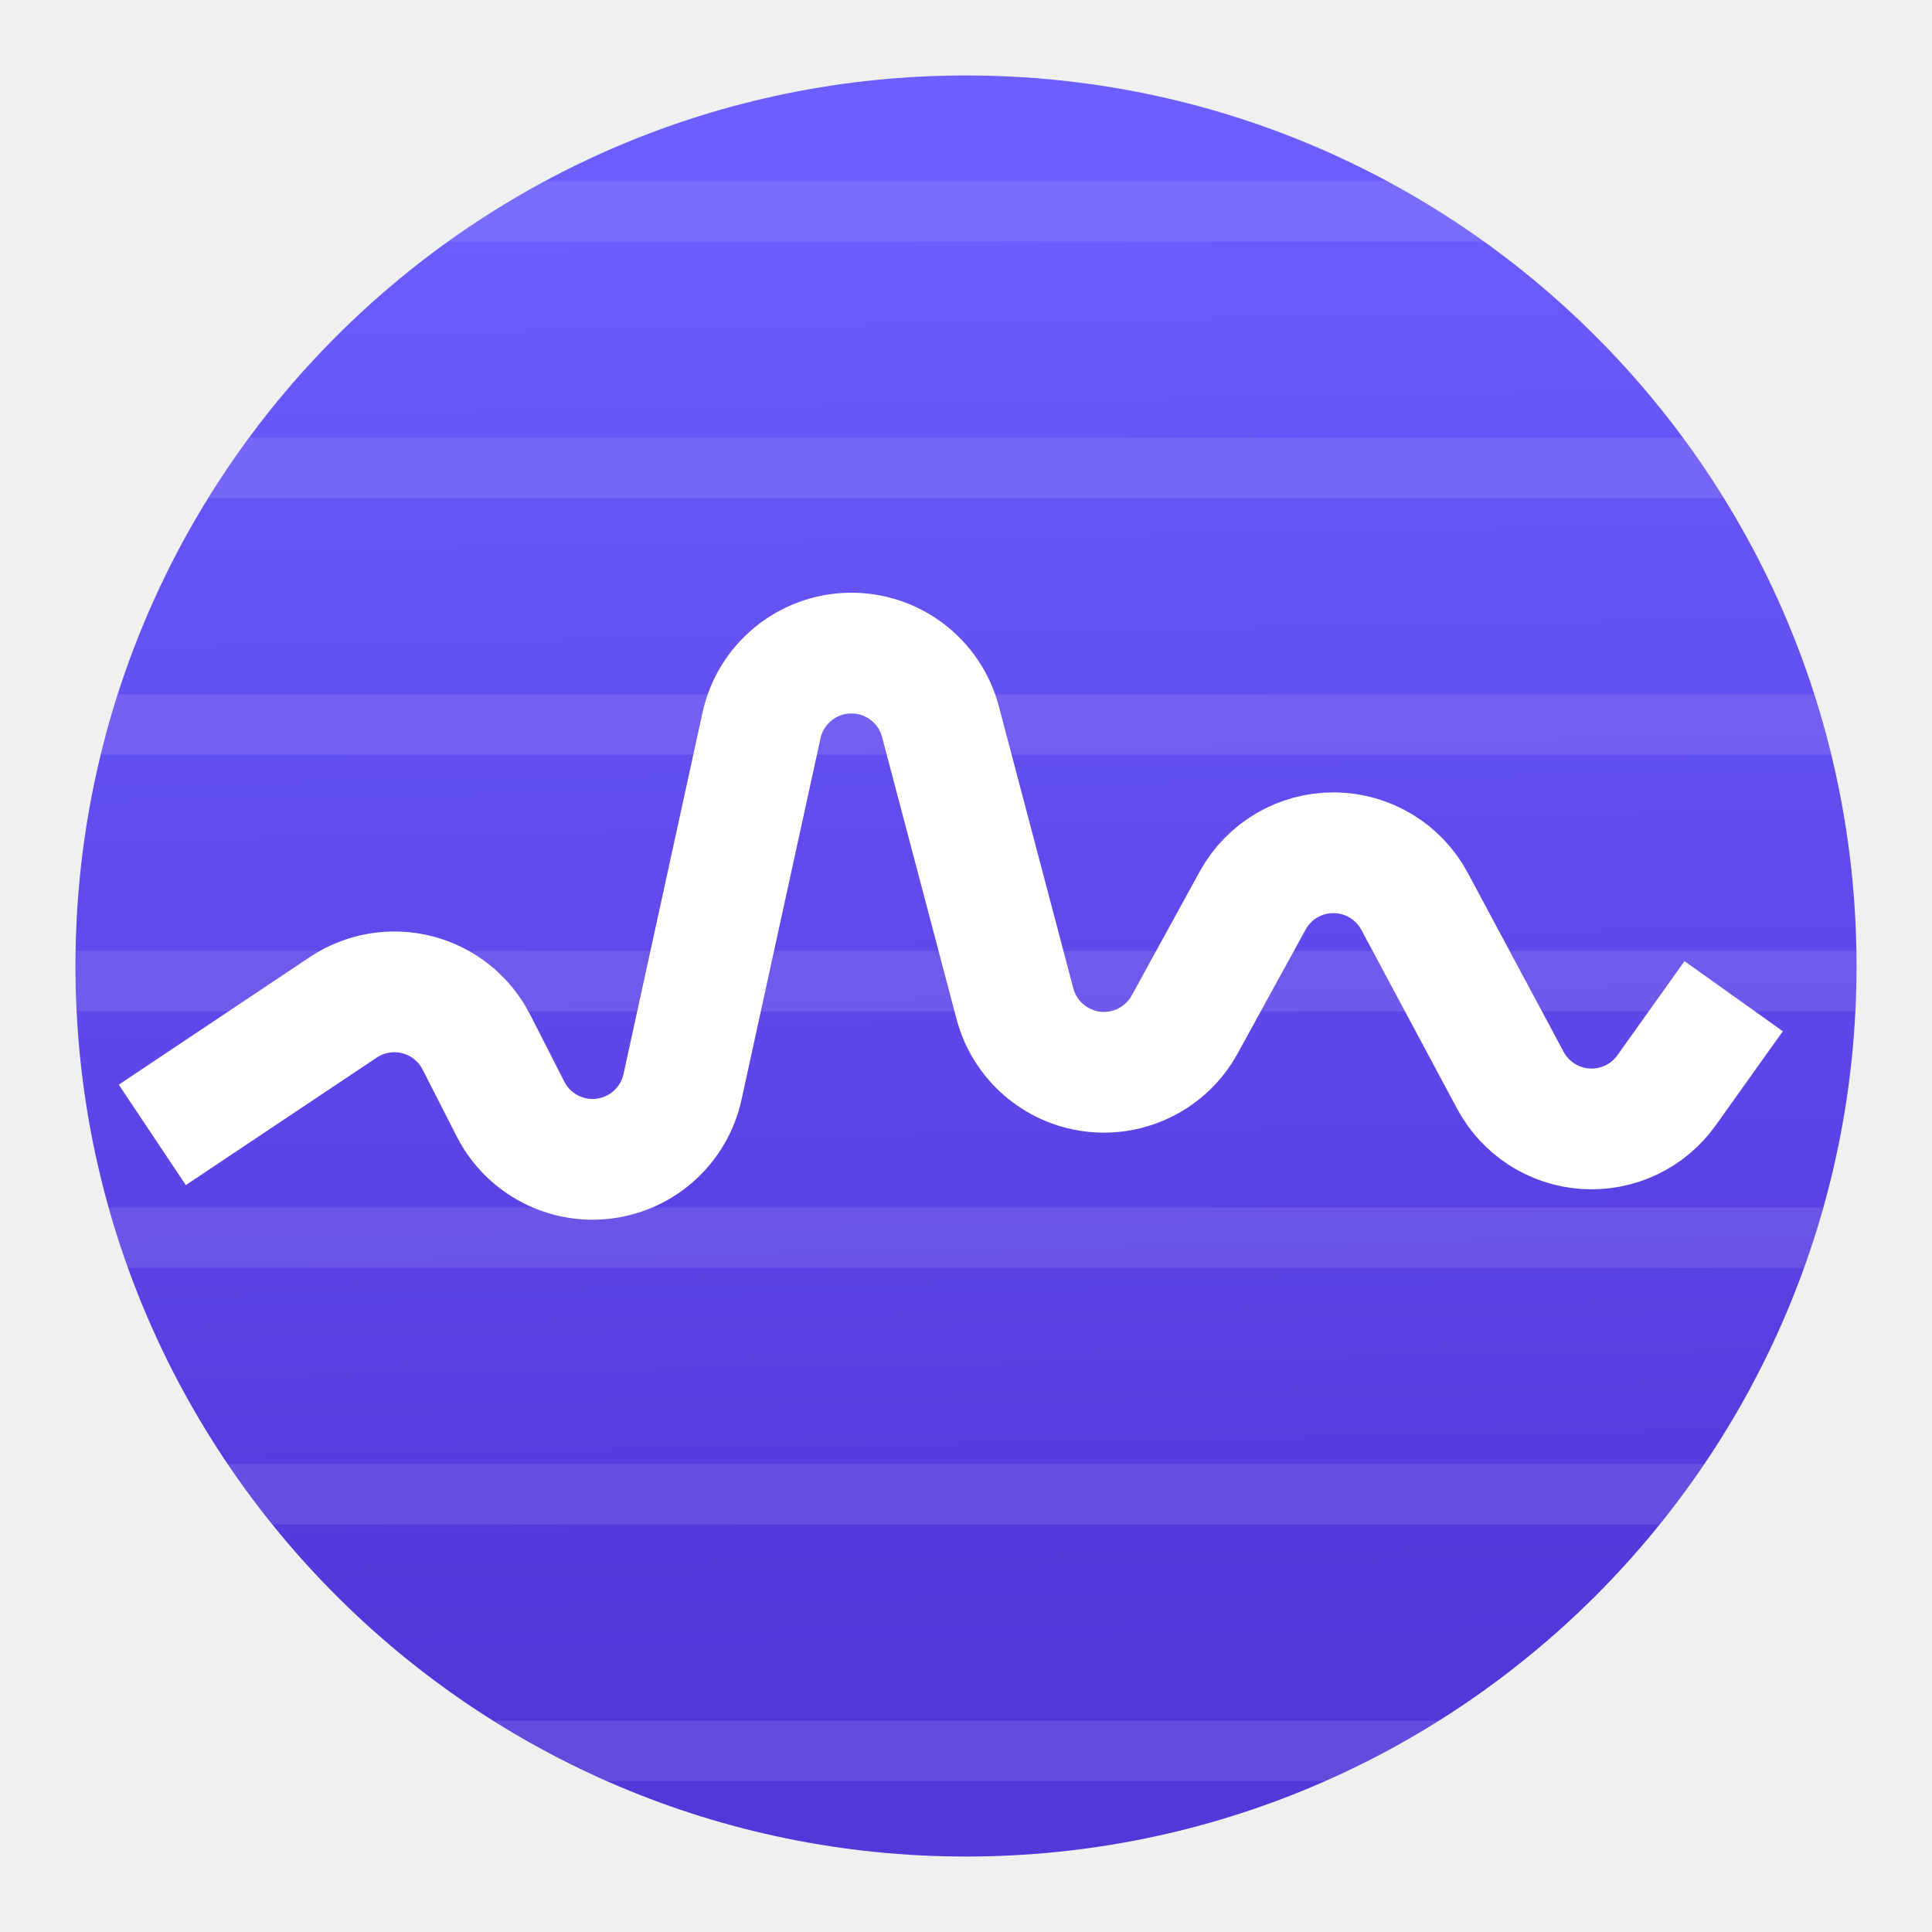
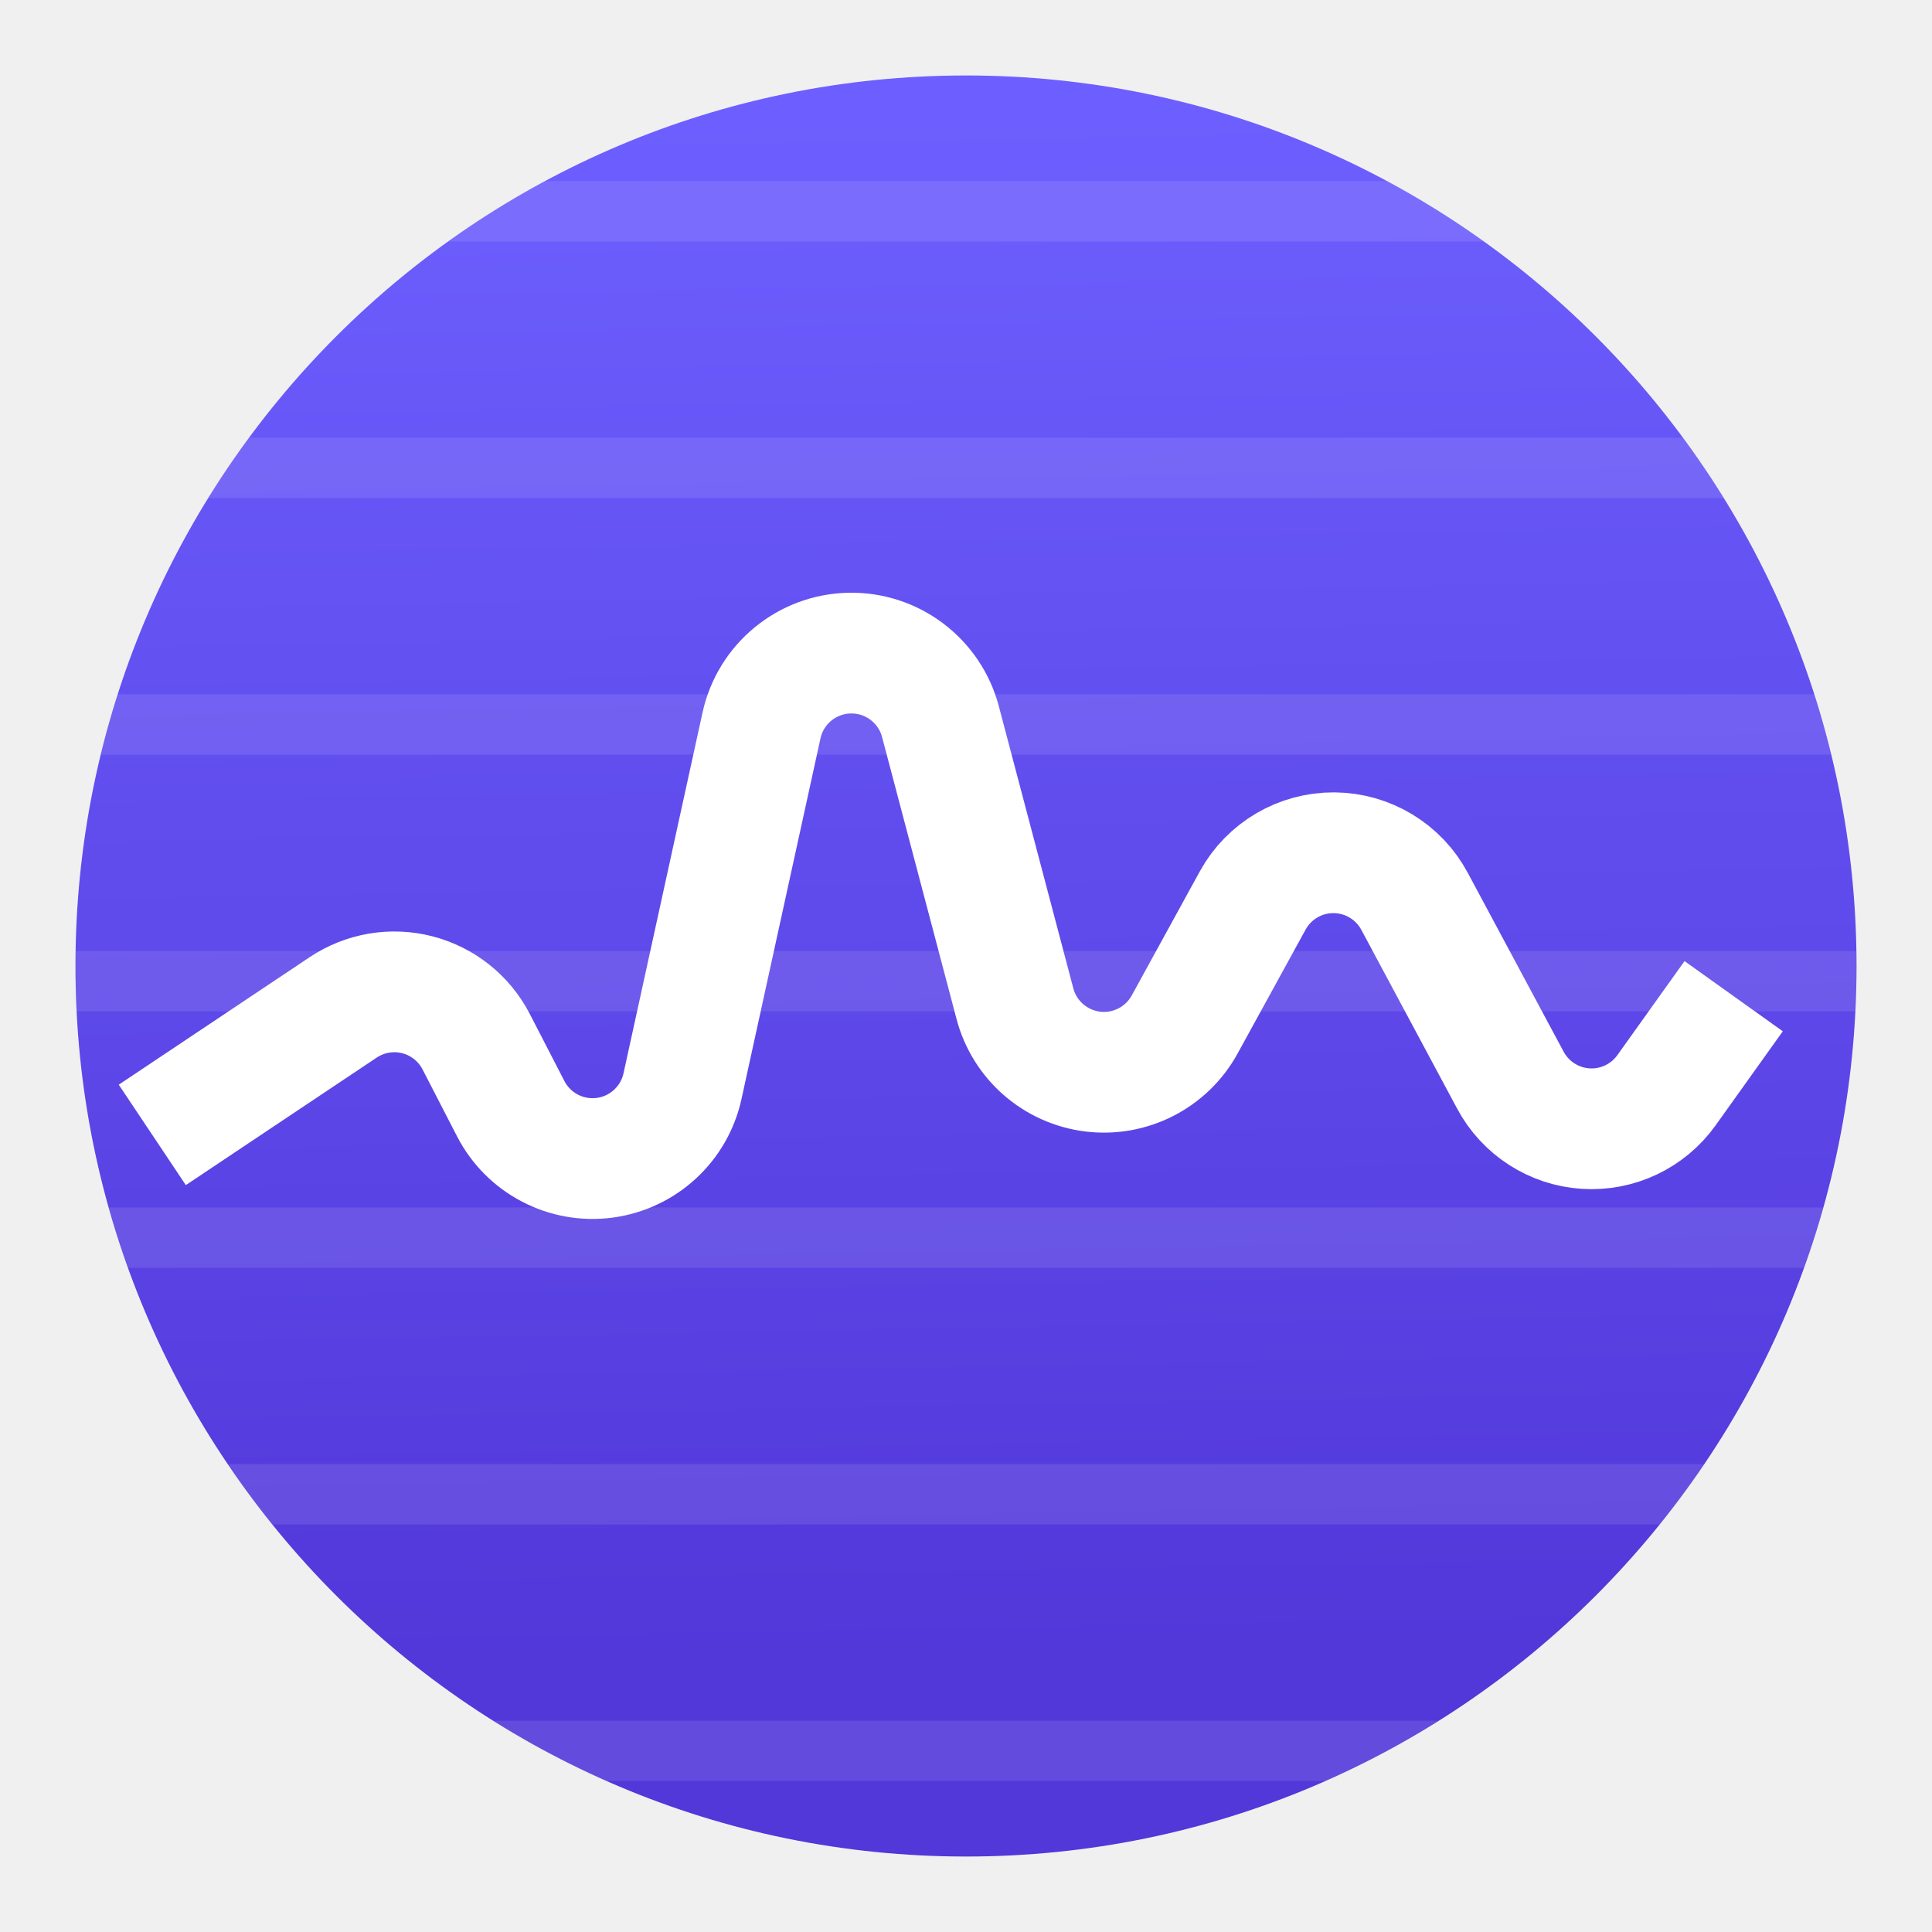
<svg xmlns="http://www.w3.org/2000/svg" id="系统监视器" viewBox="0 0 128 128">
  <defs>
    <style>.cls-1,.cls-5,.cls-6{fill:none;}.cls-2{fill:url(#未命名的渐变_39);}.cls-3{clip-path:url(#clip-path);}.cls-4{opacity:0.1;}.cls-5,.cls-6{stroke:#fff;stroke-miterlimit:10;}.cls-5{stroke-width:4px;}.cls-6{stroke-width:8px;}</style>
    <linearGradient id="未命名的渐变_39" x1="62.99" y1="7.36" x2="64.82" y2="109.71" gradientUnits="userSpaceOnUse">
      <stop offset="0" stop-color="#6d5fff" />
      <stop offset="1" stop-color="#5237d9" />
    </linearGradient>
    <clipPath id="clip-path">
      <circle class="cls-1" cx="64" cy="64" r="59" />
    </clipPath>
  </defs>
  <g id="_128" data-name="128">
    <circle class="cls-2" cx="64" cy="64" r="59" />
    <g class="cls-3">
      <g class="cls-4">
        <line class="cls-5" x1="5" y1="116" x2="123" y2="116" />
        <line class="cls-5" x1="5" y1="99" x2="123" y2="99" />
        <line class="cls-5" x1="5" y1="82" x2="123" y2="82" />
        <line class="cls-5" x1="5" y1="65" x2="123" y2="65" />
        <line class="cls-5" x1="5" y1="48" x2="123" y2="48" />
        <line class="cls-5" x1="5" y1="31" x2="123" y2="31" />
        <line class="cls-5" x1="5" y1="14" x2="123" y2="14" />
      </g>
    </g>
-     <path class="cls-6" d="M114.86,66l-4.45,6.24a6.1,6.1,0,0,1-10.35-.68L93.72,59.72A6.1,6.1,0,0,0,83,59.65l-4.51,8.22a6.1,6.1,0,0,1-11.25-1.38L62.31,47.82a6.1,6.1,0,0,0-11.86.25L45.22,72a6.1,6.1,0,0,1-11.38,1.51L31.54,69a6.1,6.1,0,0,0-8.8-2.26L10.09,75.19" />
+     <path class="cls-6" d="M114.86,66l-4.45,6.23a6.1,6.1,0,0,1-10.35-.68L93.72,59.72A6.1,6.1,0,0,0,83,59.65l-4.51,8.22a6.1,6.1,0,0,1-11.25-1.38L62.31,47.82a6.1,6.1,0,0,0-11.86.25L45.22,71.95a6.1,6.1,0,0,1-11.38,1.51L31.54,69a6.1,6.1,0,0,0-8.8-2.26L10.09,75.19" />
  </g>
</svg>
